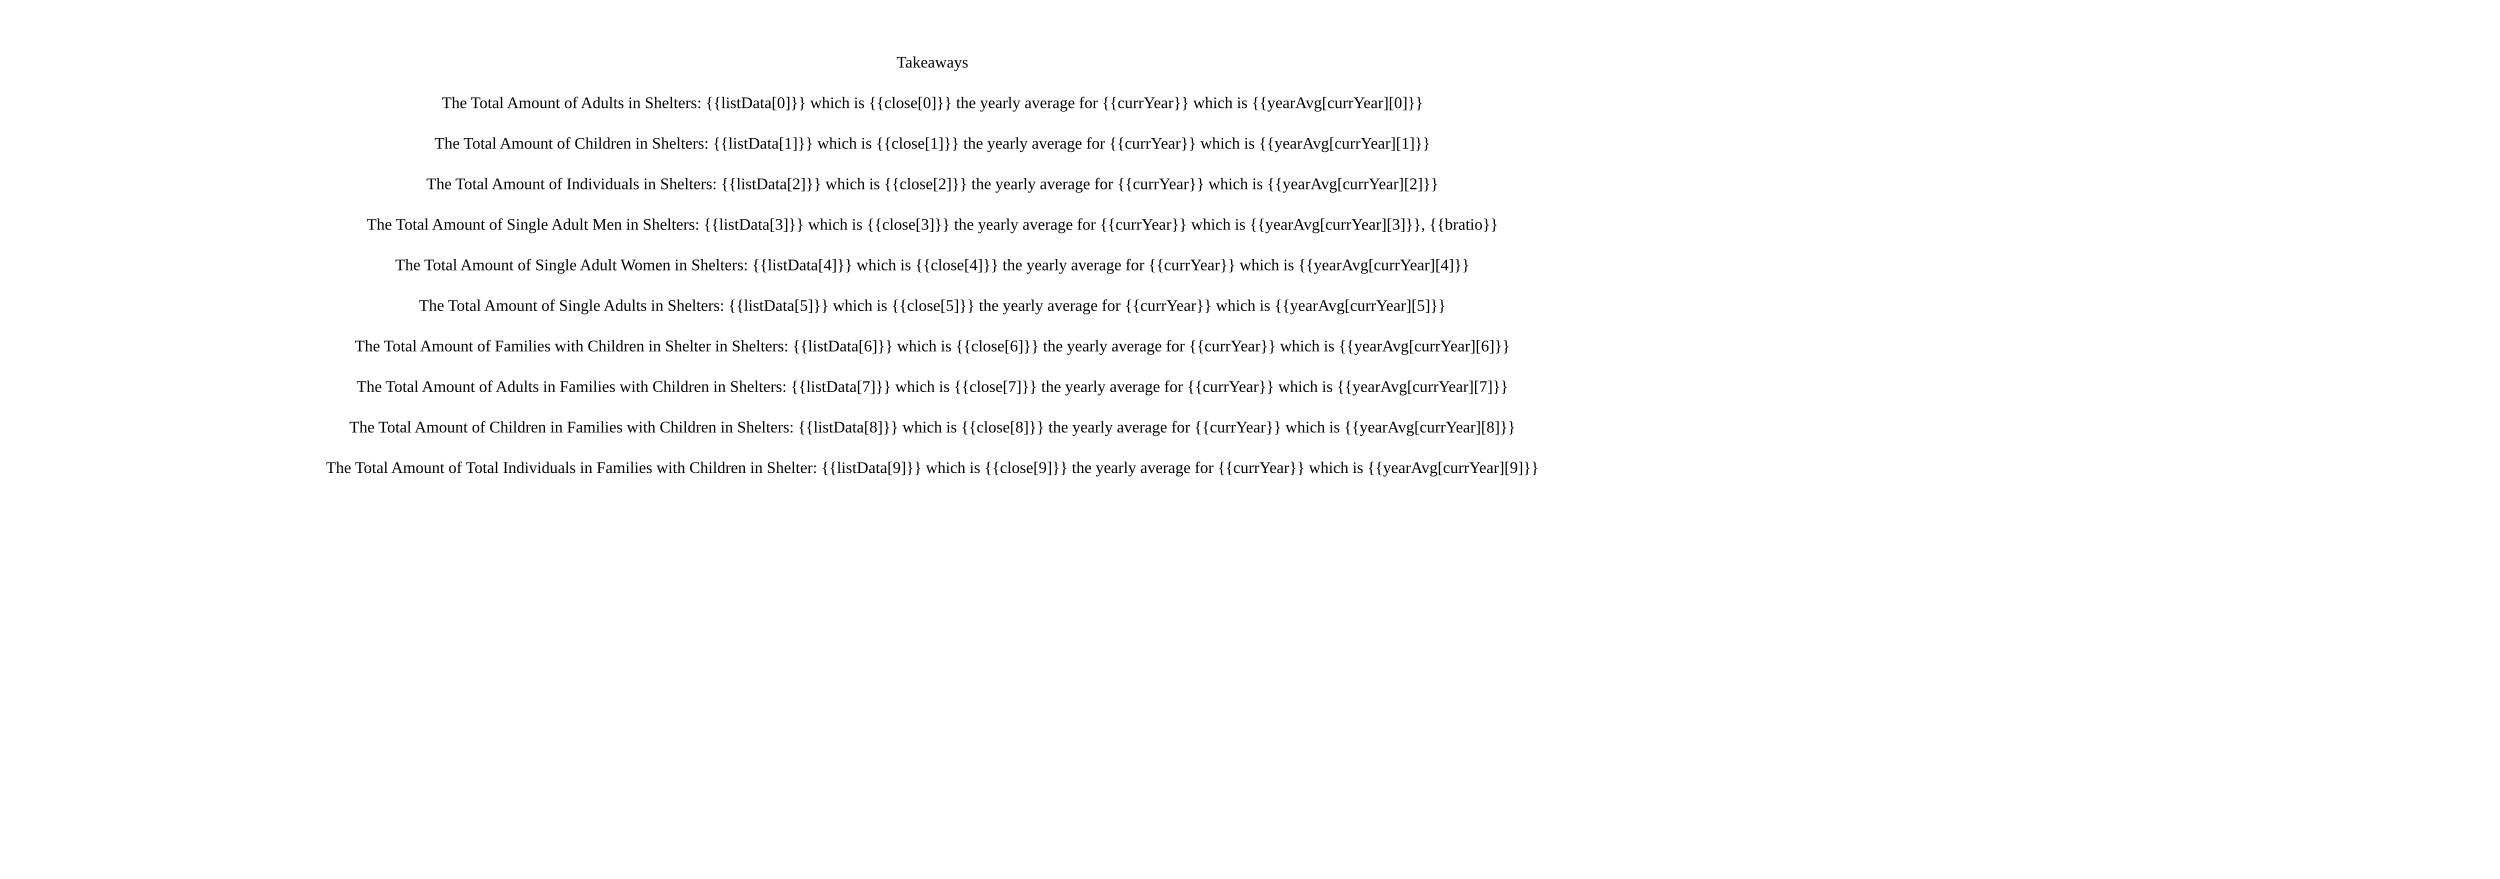
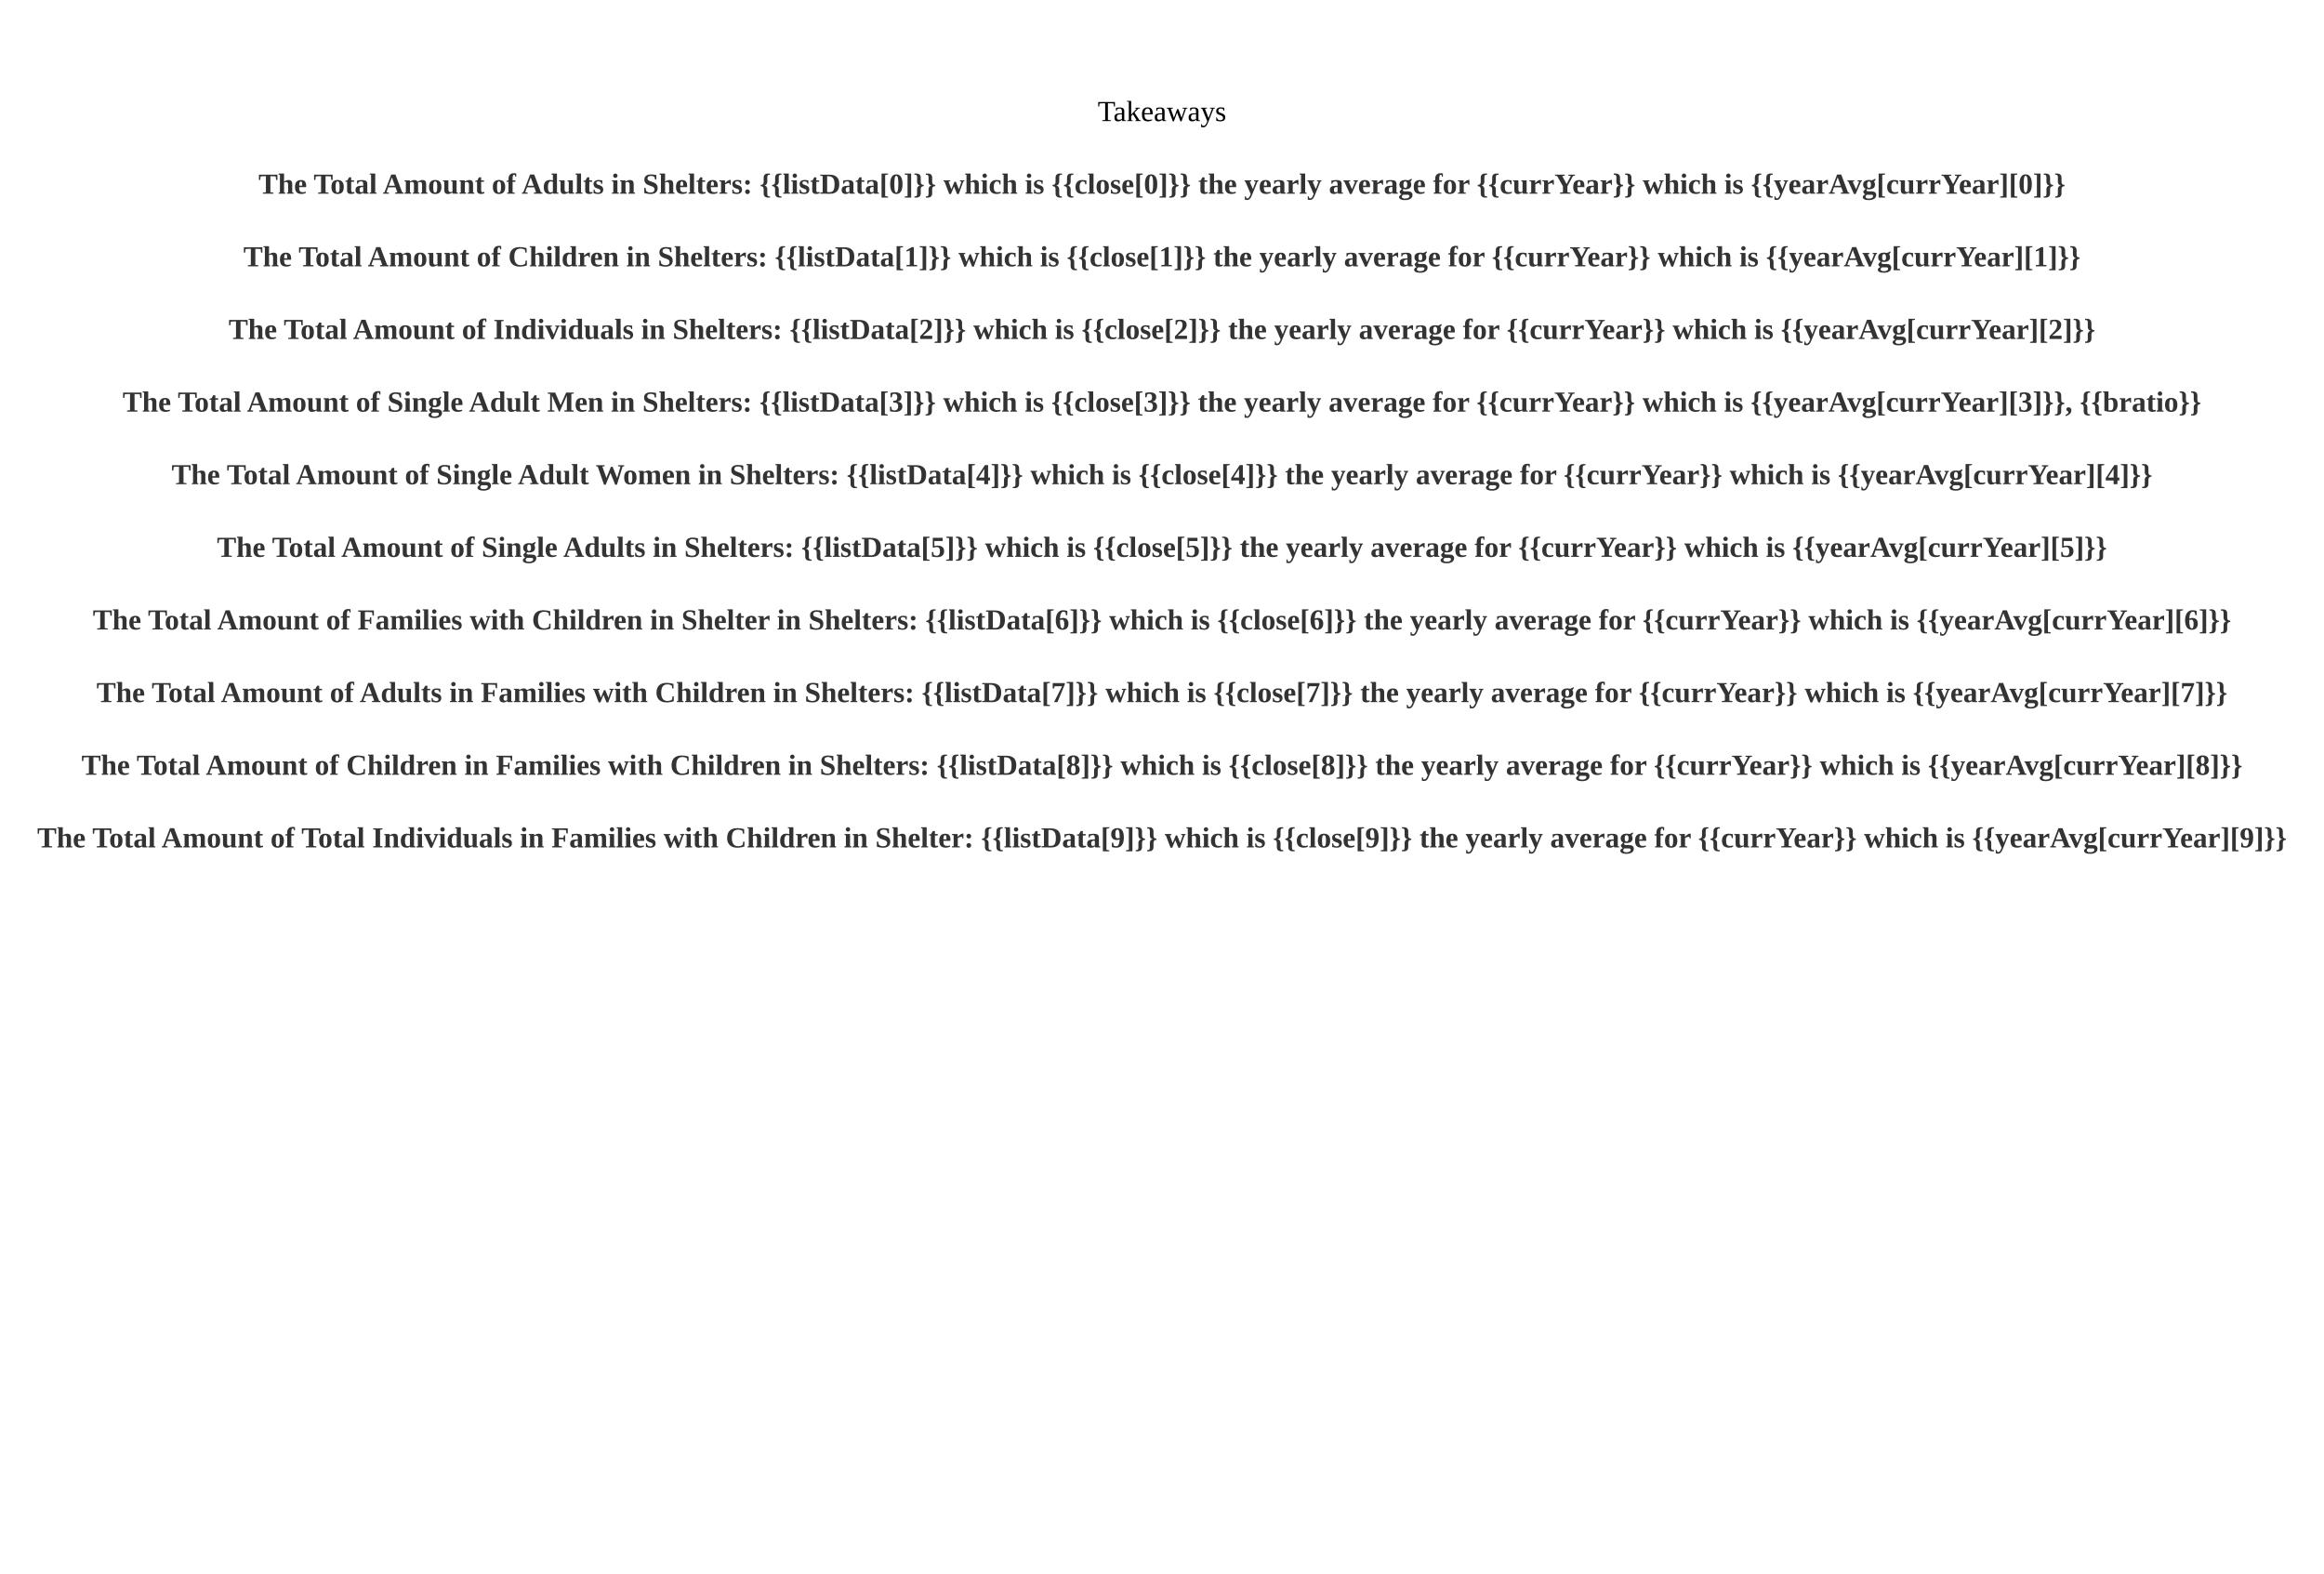
- <svg xmlns="http://www.w3.org/2000/svg" viewBox="-300 0 1550 650" width="1850" height="650">
+ <svg xmlns="http://www.w3.org/2000/svg" viewBox="-160 0 800 650" width="960" height="650">
  <text x="240" y="50" text-anchor="middle">Takeaways</text>
-   <text x="240" y="80" text-anchor="middle">The Total Amount of Adults in Shelters: {{listData[0]}} which is {{close[0]}} the yearly average for {{currYear}} which is {{yearAvg[currYear][0]}}</text>
-   <text x="240" y="110" text-anchor="middle">The Total Amount of Children in Shelters: {{listData[1]}} which is {{close[1]}} the yearly average for {{currYear}} which is {{yearAvg[currYear][1]}}</text>
-   <text x="240" y="140" text-anchor="middle">The Total Amount of Individuals in Shelters: {{listData[2]}} which is {{close[2]}} the yearly average for {{currYear}} which is {{yearAvg[currYear][2]}}</text>
-   <text x="240" y="170" text-anchor="middle">The Total Amount of Single Adult Men in Shelters: {{listData[3]}} which is {{close[3]}} the yearly average for {{currYear}} which is {{yearAvg[currYear][3]}}, {{bratio}}</text>
-   <text x="240" y="200" text-anchor="middle">The Total Amount of Single Adult Women in Shelters: {{listData[4]}} which is {{close[4]}} the yearly average for {{currYear}} which is {{yearAvg[currYear][4]}}</text>
-   <text x="240" y="230" text-anchor="middle">The Total Amount of Single Adults in Shelters: {{listData[5]}} which is {{close[5]}} the yearly average for {{currYear}} which is {{yearAvg[currYear][5]}}</text>
-   <text x="240" y="260" text-anchor="middle">The Total Amount of Families with Children in Shelter in Shelters: {{listData[6]}} which is {{close[6]}} the yearly average for {{currYear}} which is {{yearAvg[currYear][6]}}</text>
-   <text x="240" y="290" text-anchor="middle">The Total Amount of Adults in Families with Children in Shelters: {{listData[7]}} which is {{close[7]}} the yearly average for {{currYear}} which is {{yearAvg[currYear][7]}}</text>
-   <text x="240" y="320" text-anchor="middle">The Total Amount of Children in Families with Children in Shelters: {{listData[8]}} which is {{close[8]}} the yearly average for {{currYear}} which is {{yearAvg[currYear][8]}}</text>
-   <text x="240" y="350" text-anchor="middle">The Total Amount of Total Individuals in Families with Children in Shelter: {{listData[9]}} which is {{close[9]}} the yearly average for {{currYear}} which is {{yearAvg[currYear][9]}}</text>
+   <text x="240" y="80" style="color: rgb(51, 51, 51); cursor: pointer; font-size: 12px; font-weight: bold; fill: rgb(51, 51, 51);" text-anchor="middle">The Total Amount of Adults in Shelters: {{listData[0]}} which is {{close[0]}} the yearly average for {{currYear}} which is {{yearAvg[currYear][0]}}</text>
+   <text x="240" y="110" style="color: rgb(51, 51, 51); cursor: pointer; font-size: 12px; font-weight: bold; fill: rgb(51, 51, 51);" text-anchor="middle">The Total Amount of Children in Shelters: {{listData[1]}} which is {{close[1]}} the yearly average for {{currYear}} which is {{yearAvg[currYear][1]}}</text>
+   <text x="240" y="140" style="color: rgb(51, 51, 51); cursor: pointer; font-size: 12px; font-weight: bold; fill: rgb(51, 51, 51);" text-anchor="middle">The Total Amount of Individuals in Shelters: {{listData[2]}} which is {{close[2]}} the yearly average for {{currYear}} which is {{yearAvg[currYear][2]}}</text>
+   <text x="240" y="170" style="color: rgb(51, 51, 51); cursor: pointer; font-size: 12px; font-weight: bold; fill: rgb(51, 51, 51);" text-anchor="middle">The Total Amount of Single Adult Men in Shelters: {{listData[3]}} which is {{close[3]}} the yearly average for {{currYear}} which is {{yearAvg[currYear][3]}}, {{bratio}}</text>
+   <text x="240" y="200" style="color: rgb(51, 51, 51); cursor: pointer; font-size: 12px; font-weight: bold; fill: rgb(51, 51, 51);" text-anchor="middle">The Total Amount of Single Adult Women in Shelters: {{listData[4]}} which is {{close[4]}} the yearly average for {{currYear}} which is {{yearAvg[currYear][4]}}</text>
+   <text x="240" y="230" style="color: rgb(51, 51, 51); cursor: pointer; font-size: 12px; font-weight: bold; fill: rgb(51, 51, 51);" text-anchor="middle">The Total Amount of Single Adults in Shelters: {{listData[5]}} which is {{close[5]}} the yearly average for {{currYear}} which is {{yearAvg[currYear][5]}}</text>
+   <text x="240" y="260" style="color: rgb(51, 51, 51); cursor: pointer; font-size: 12px; font-weight: bold; fill: rgb(51, 51, 51);" text-anchor="middle">The Total Amount of Families with Children in Shelter in Shelters: {{listData[6]}} which is {{close[6]}} the yearly average for {{currYear}} which is {{yearAvg[currYear][6]}}</text>
+   <text x="240" y="290" style="color: rgb(51, 51, 51); cursor: pointer; font-size: 12px; font-weight: bold; fill: rgb(51, 51, 51);" text-anchor="middle">The Total Amount of Adults in Families with Children in Shelters: {{listData[7]}} which is {{close[7]}} the yearly average for {{currYear}} which is {{yearAvg[currYear][7]}}</text>
+   <text x="240" y="320" style="color: rgb(51, 51, 51); cursor: pointer; font-size: 12px; font-weight: bold; fill: rgb(51, 51, 51);" text-anchor="middle">The Total Amount of Children in Families with Children in Shelters: {{listData[8]}} which is {{close[8]}} the yearly average for {{currYear}} which is {{yearAvg[currYear][8]}}</text>
+   <text x="240" y="350" style="color: rgb(51, 51, 51); cursor: pointer; font-size: 12px; font-weight: bold; fill: rgb(51, 51, 51);" text-anchor="middle">The Total Amount of Total Individuals in Families with Children in Shelter: {{listData[9]}} which is {{close[9]}} the yearly average for {{currYear}} which is {{yearAvg[currYear][9]}}</text>
</svg>
